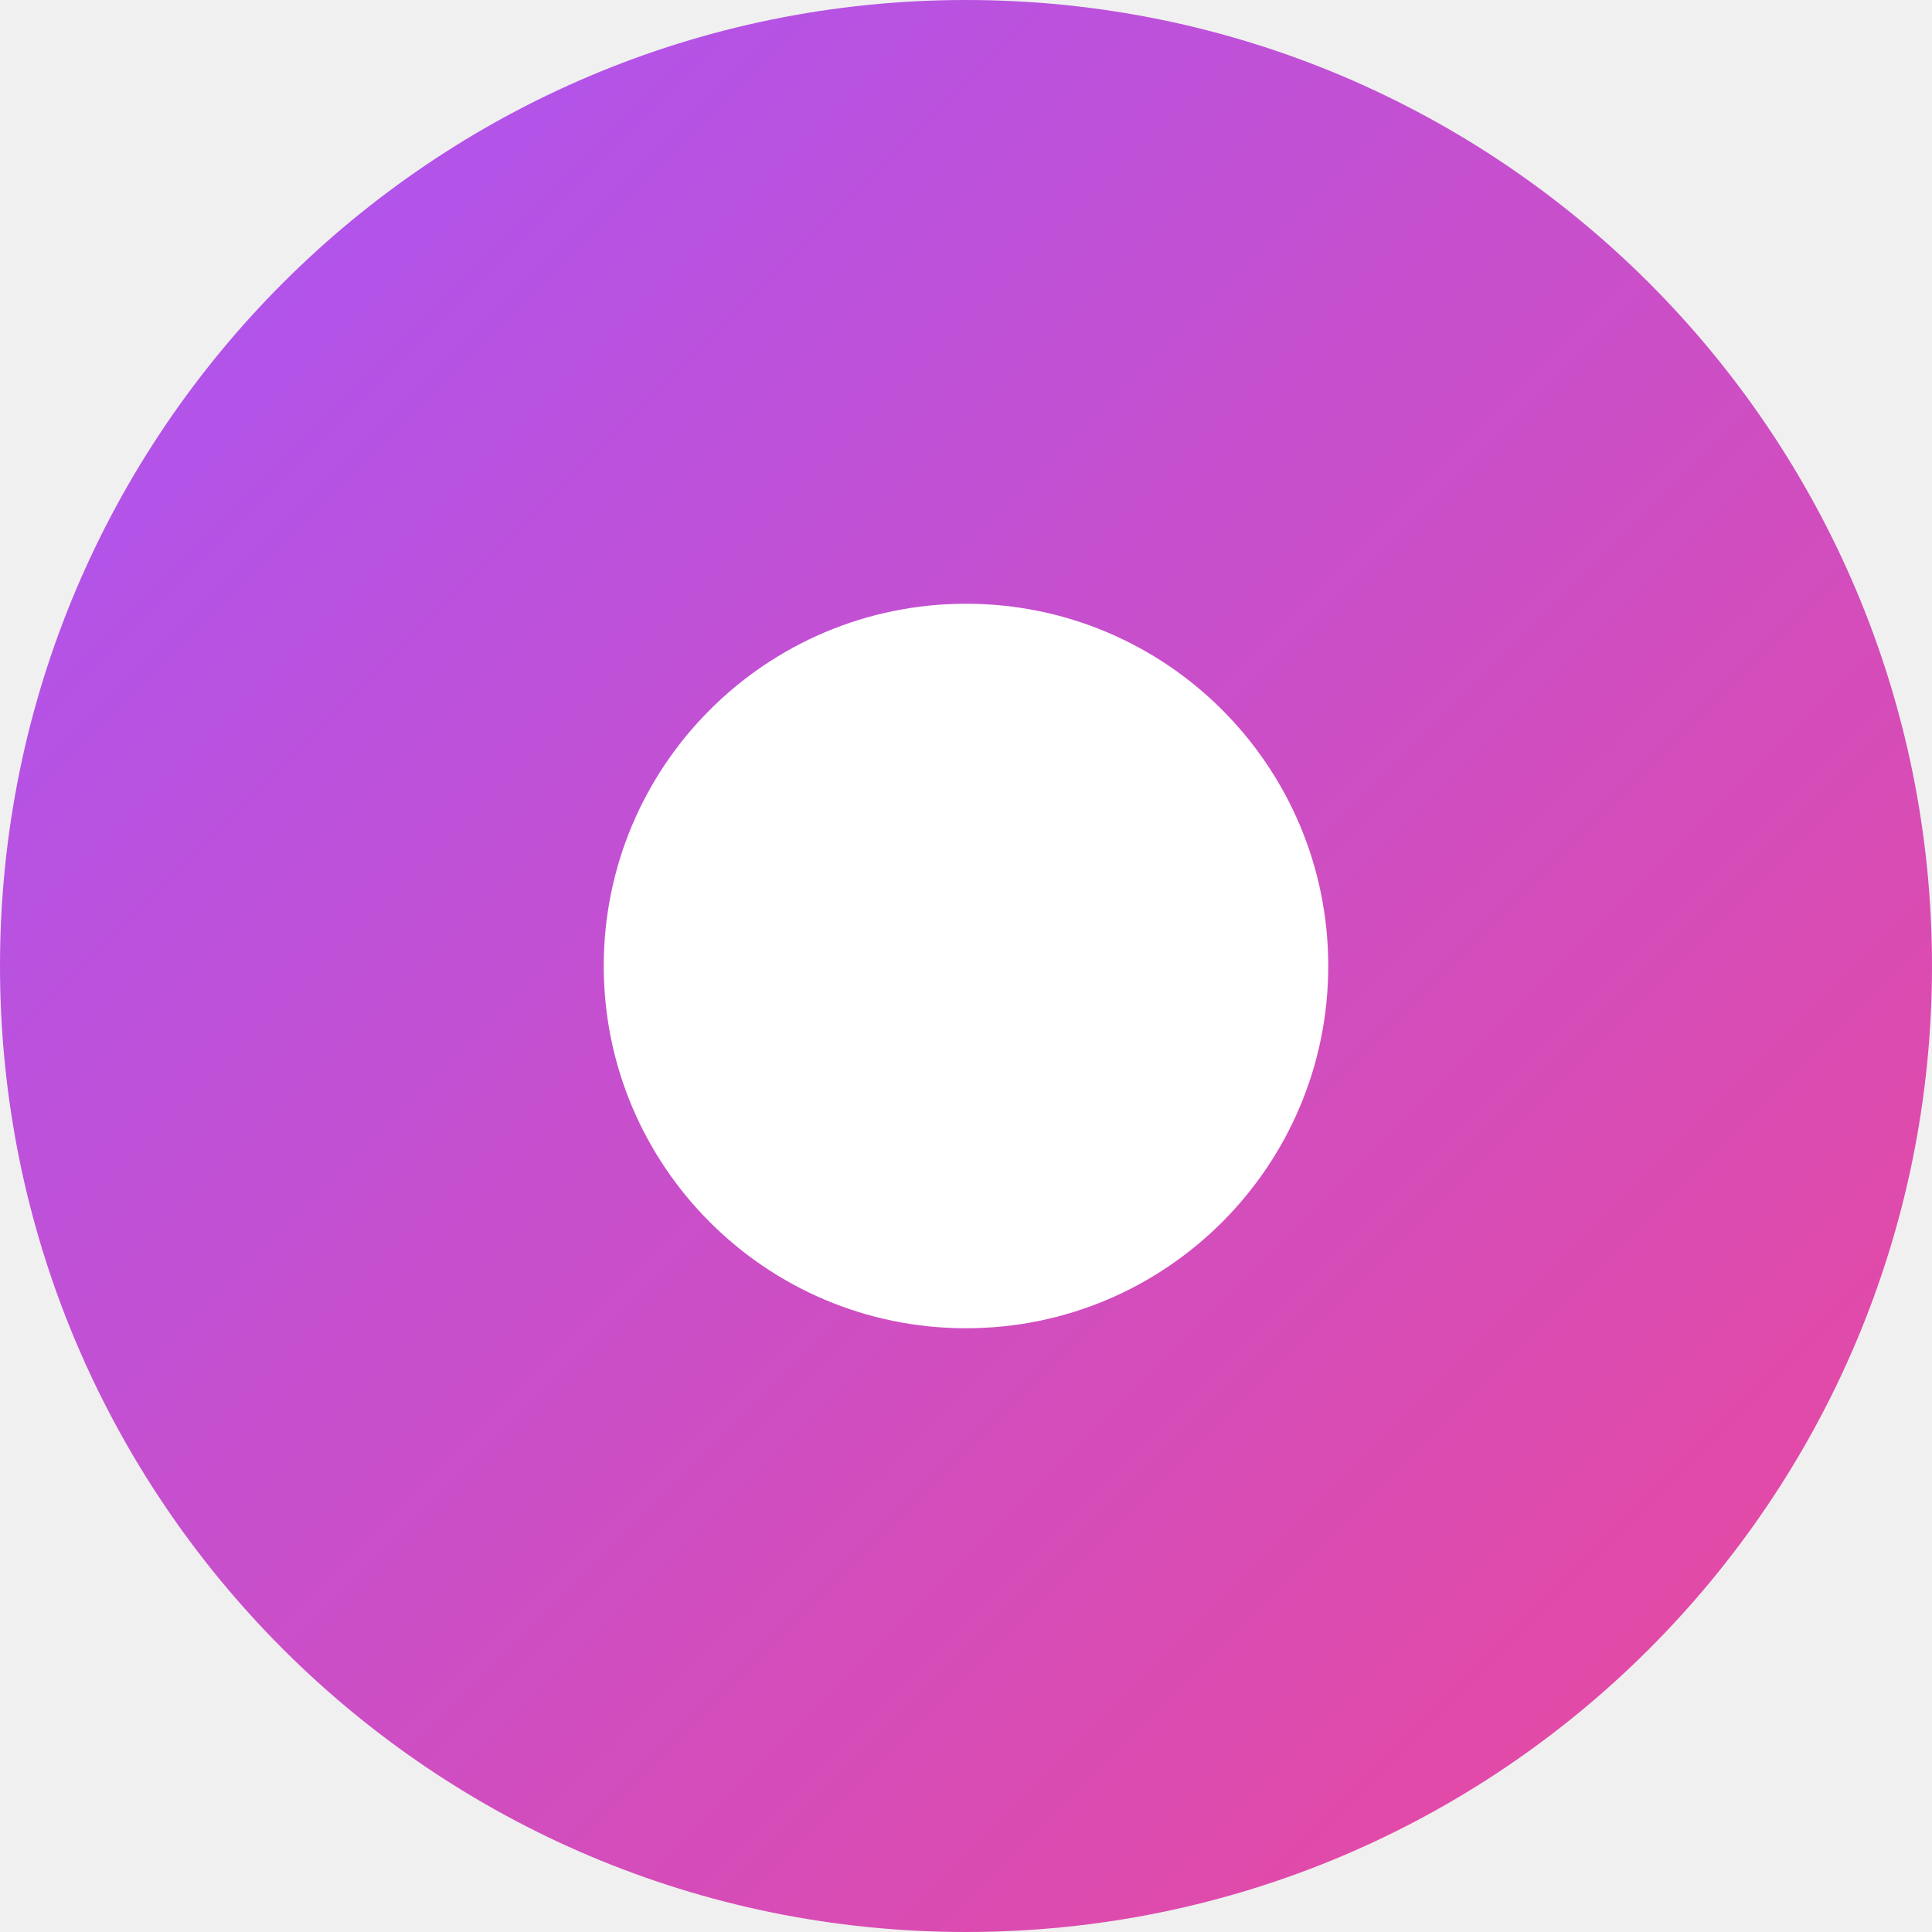
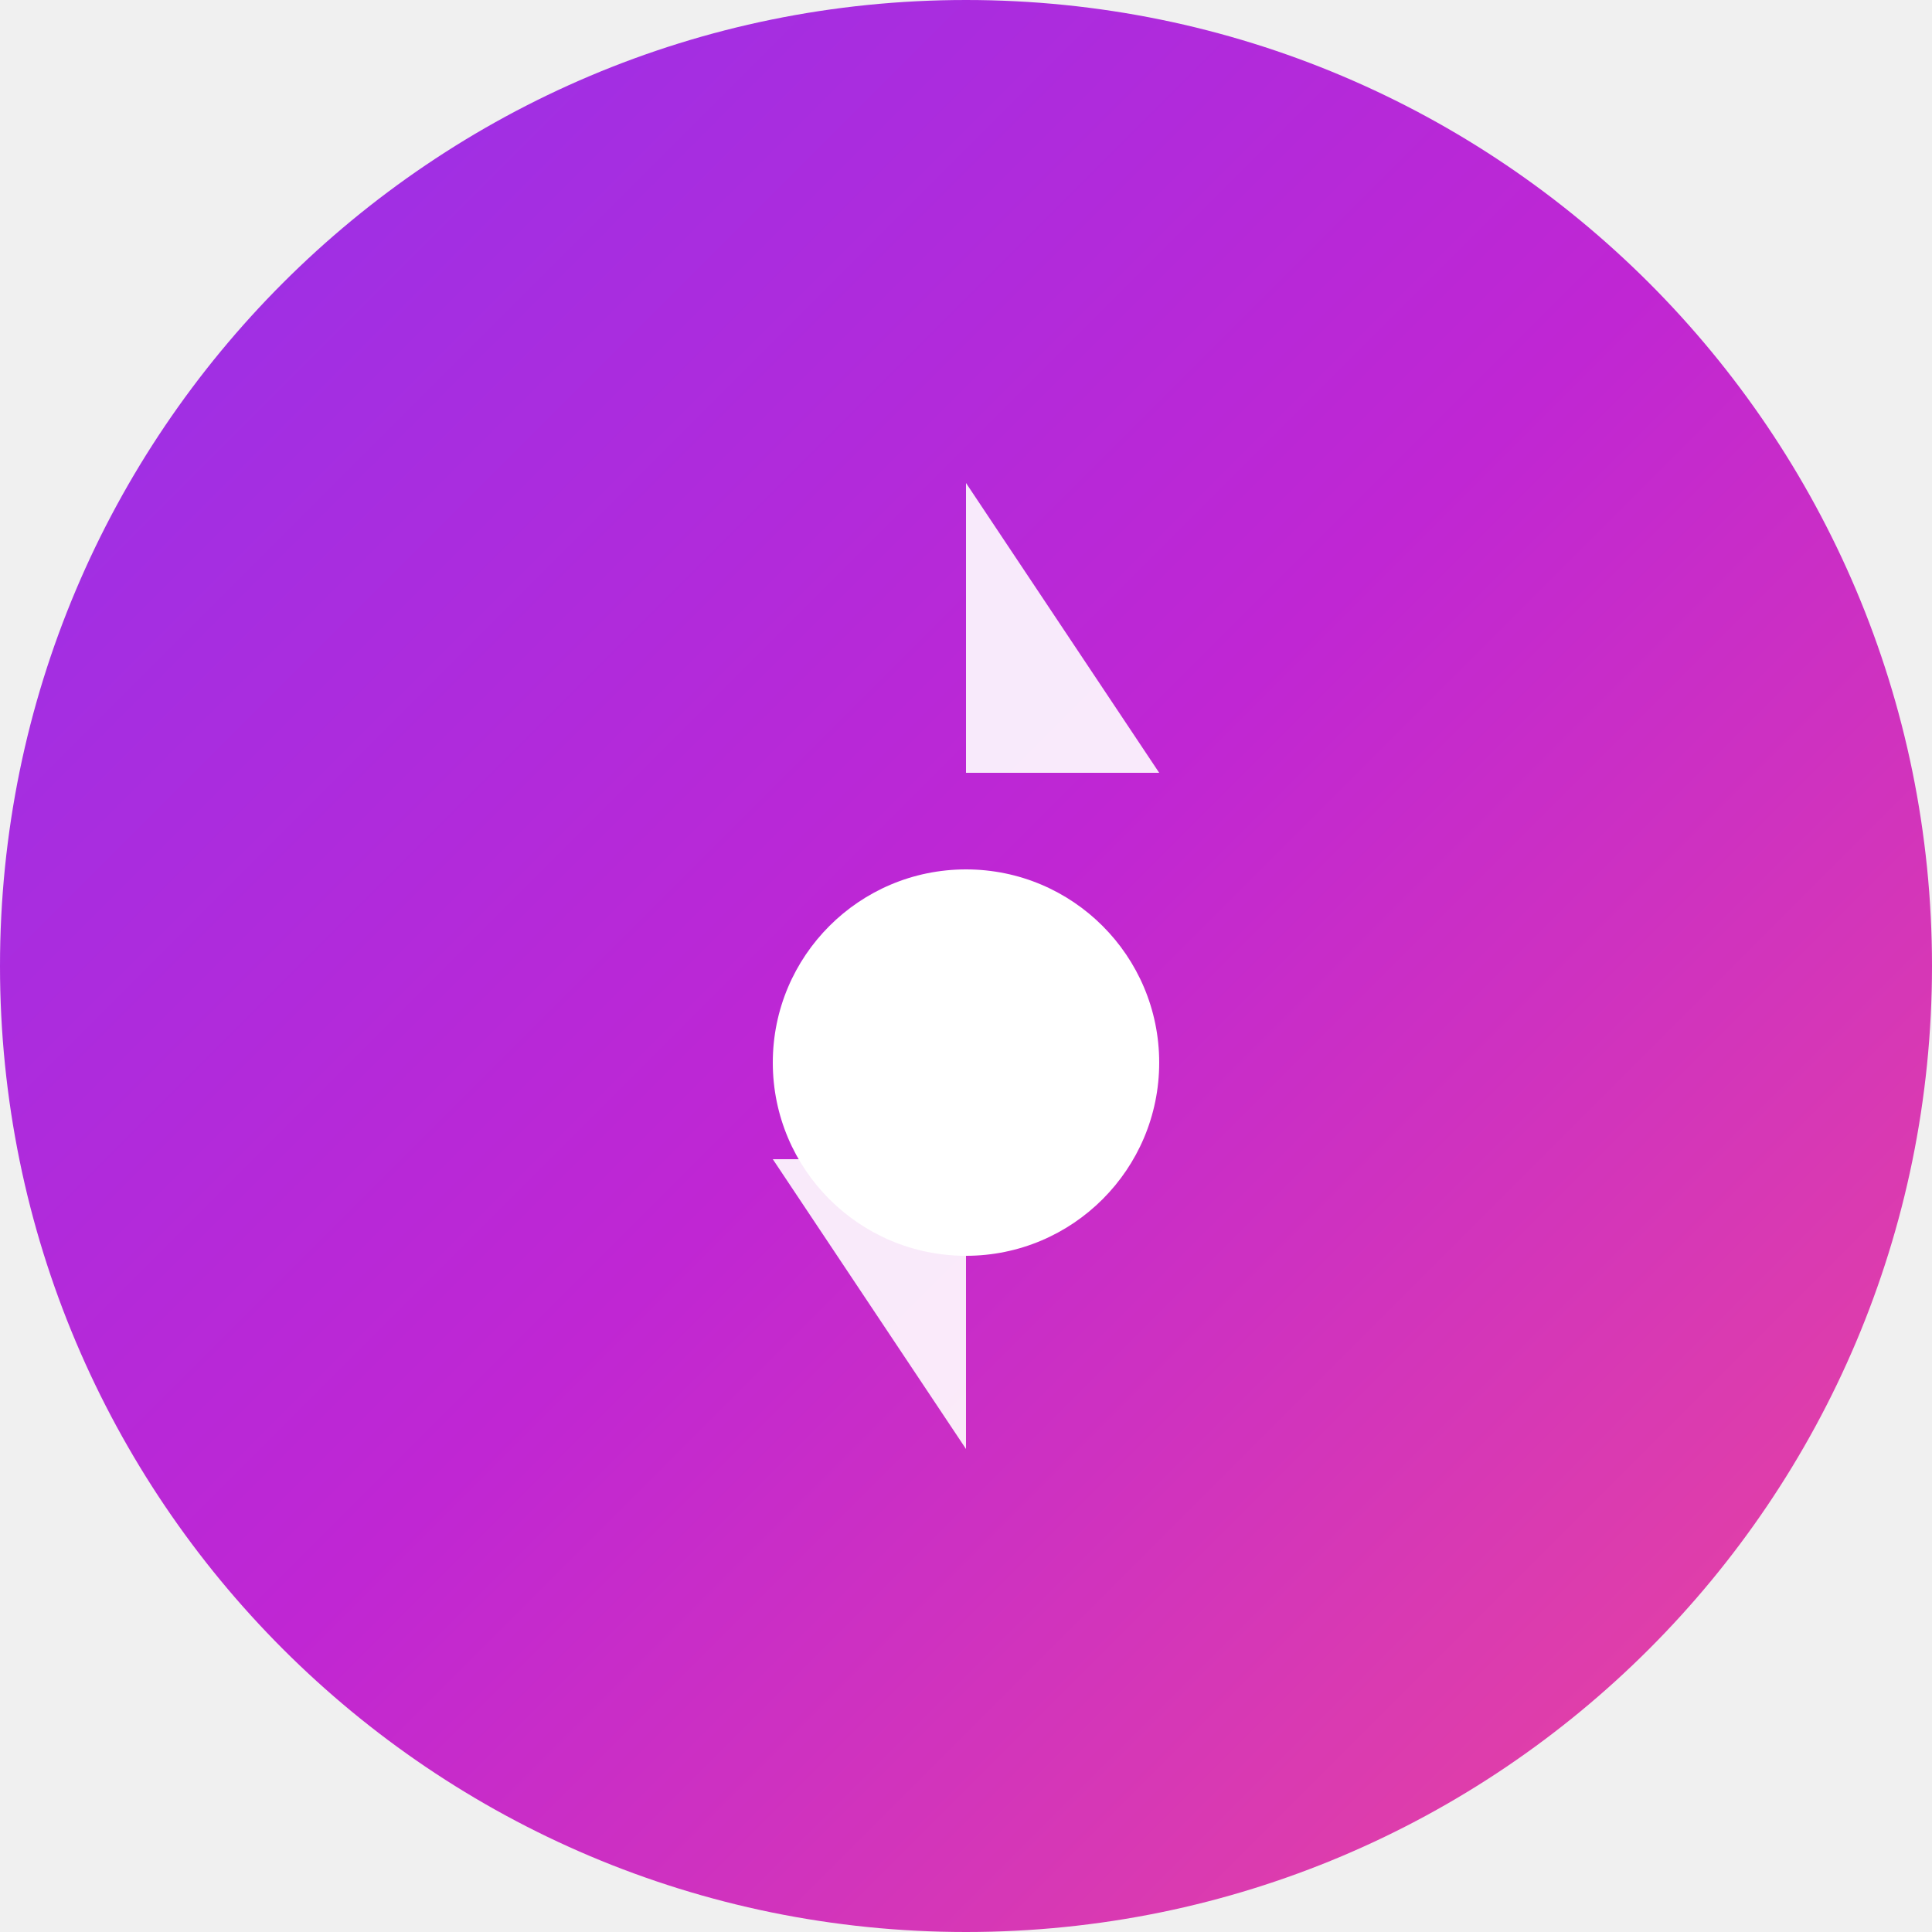
- <svg xmlns="http://www.w3.org/2000/svg" width="32" height="32" viewBox="0 0 32 32" fill="none">
+ <svg xmlns="http://www.w3.org/2000/svg" width="40" height="40" viewBox="0 0 40 40" fill="none">
  <defs>
-     <linearGradient id="grad" x1="0" y1="0" x2="32" y2="32" gradientUnits="userSpaceOnUse">
-       <stop offset="0%" stop-color="#a855f7" />
+     <linearGradient id="grad" x1="0" y1="0" x2="40" y2="40" gradientUnits="userSpaceOnUse">
+       <stop offset="0%" stop-color="#9333ea" />
+       <stop offset="50%" stop-color="#c026d3" />
      <stop offset="100%" stop-color="#ec4899" />
    </linearGradient>
  </defs>
-   <circle cx="16" cy="16" r="16" fill="url(#grad)" />
-   <circle cx="16" cy="16" r="6" fill="white" />
+   <circle cx="20" cy="20" r="20" fill="url(#grad)" />
+   <path d="M20 10L24 16L20 16L20 10Z" fill="white" opacity="0.9" />
+   <circle cx="20" cy="22" r="4" fill="white" />
+   <path d="M20 30L16 24L20 24L20 30Z" fill="white" opacity="0.9" />
</svg>
